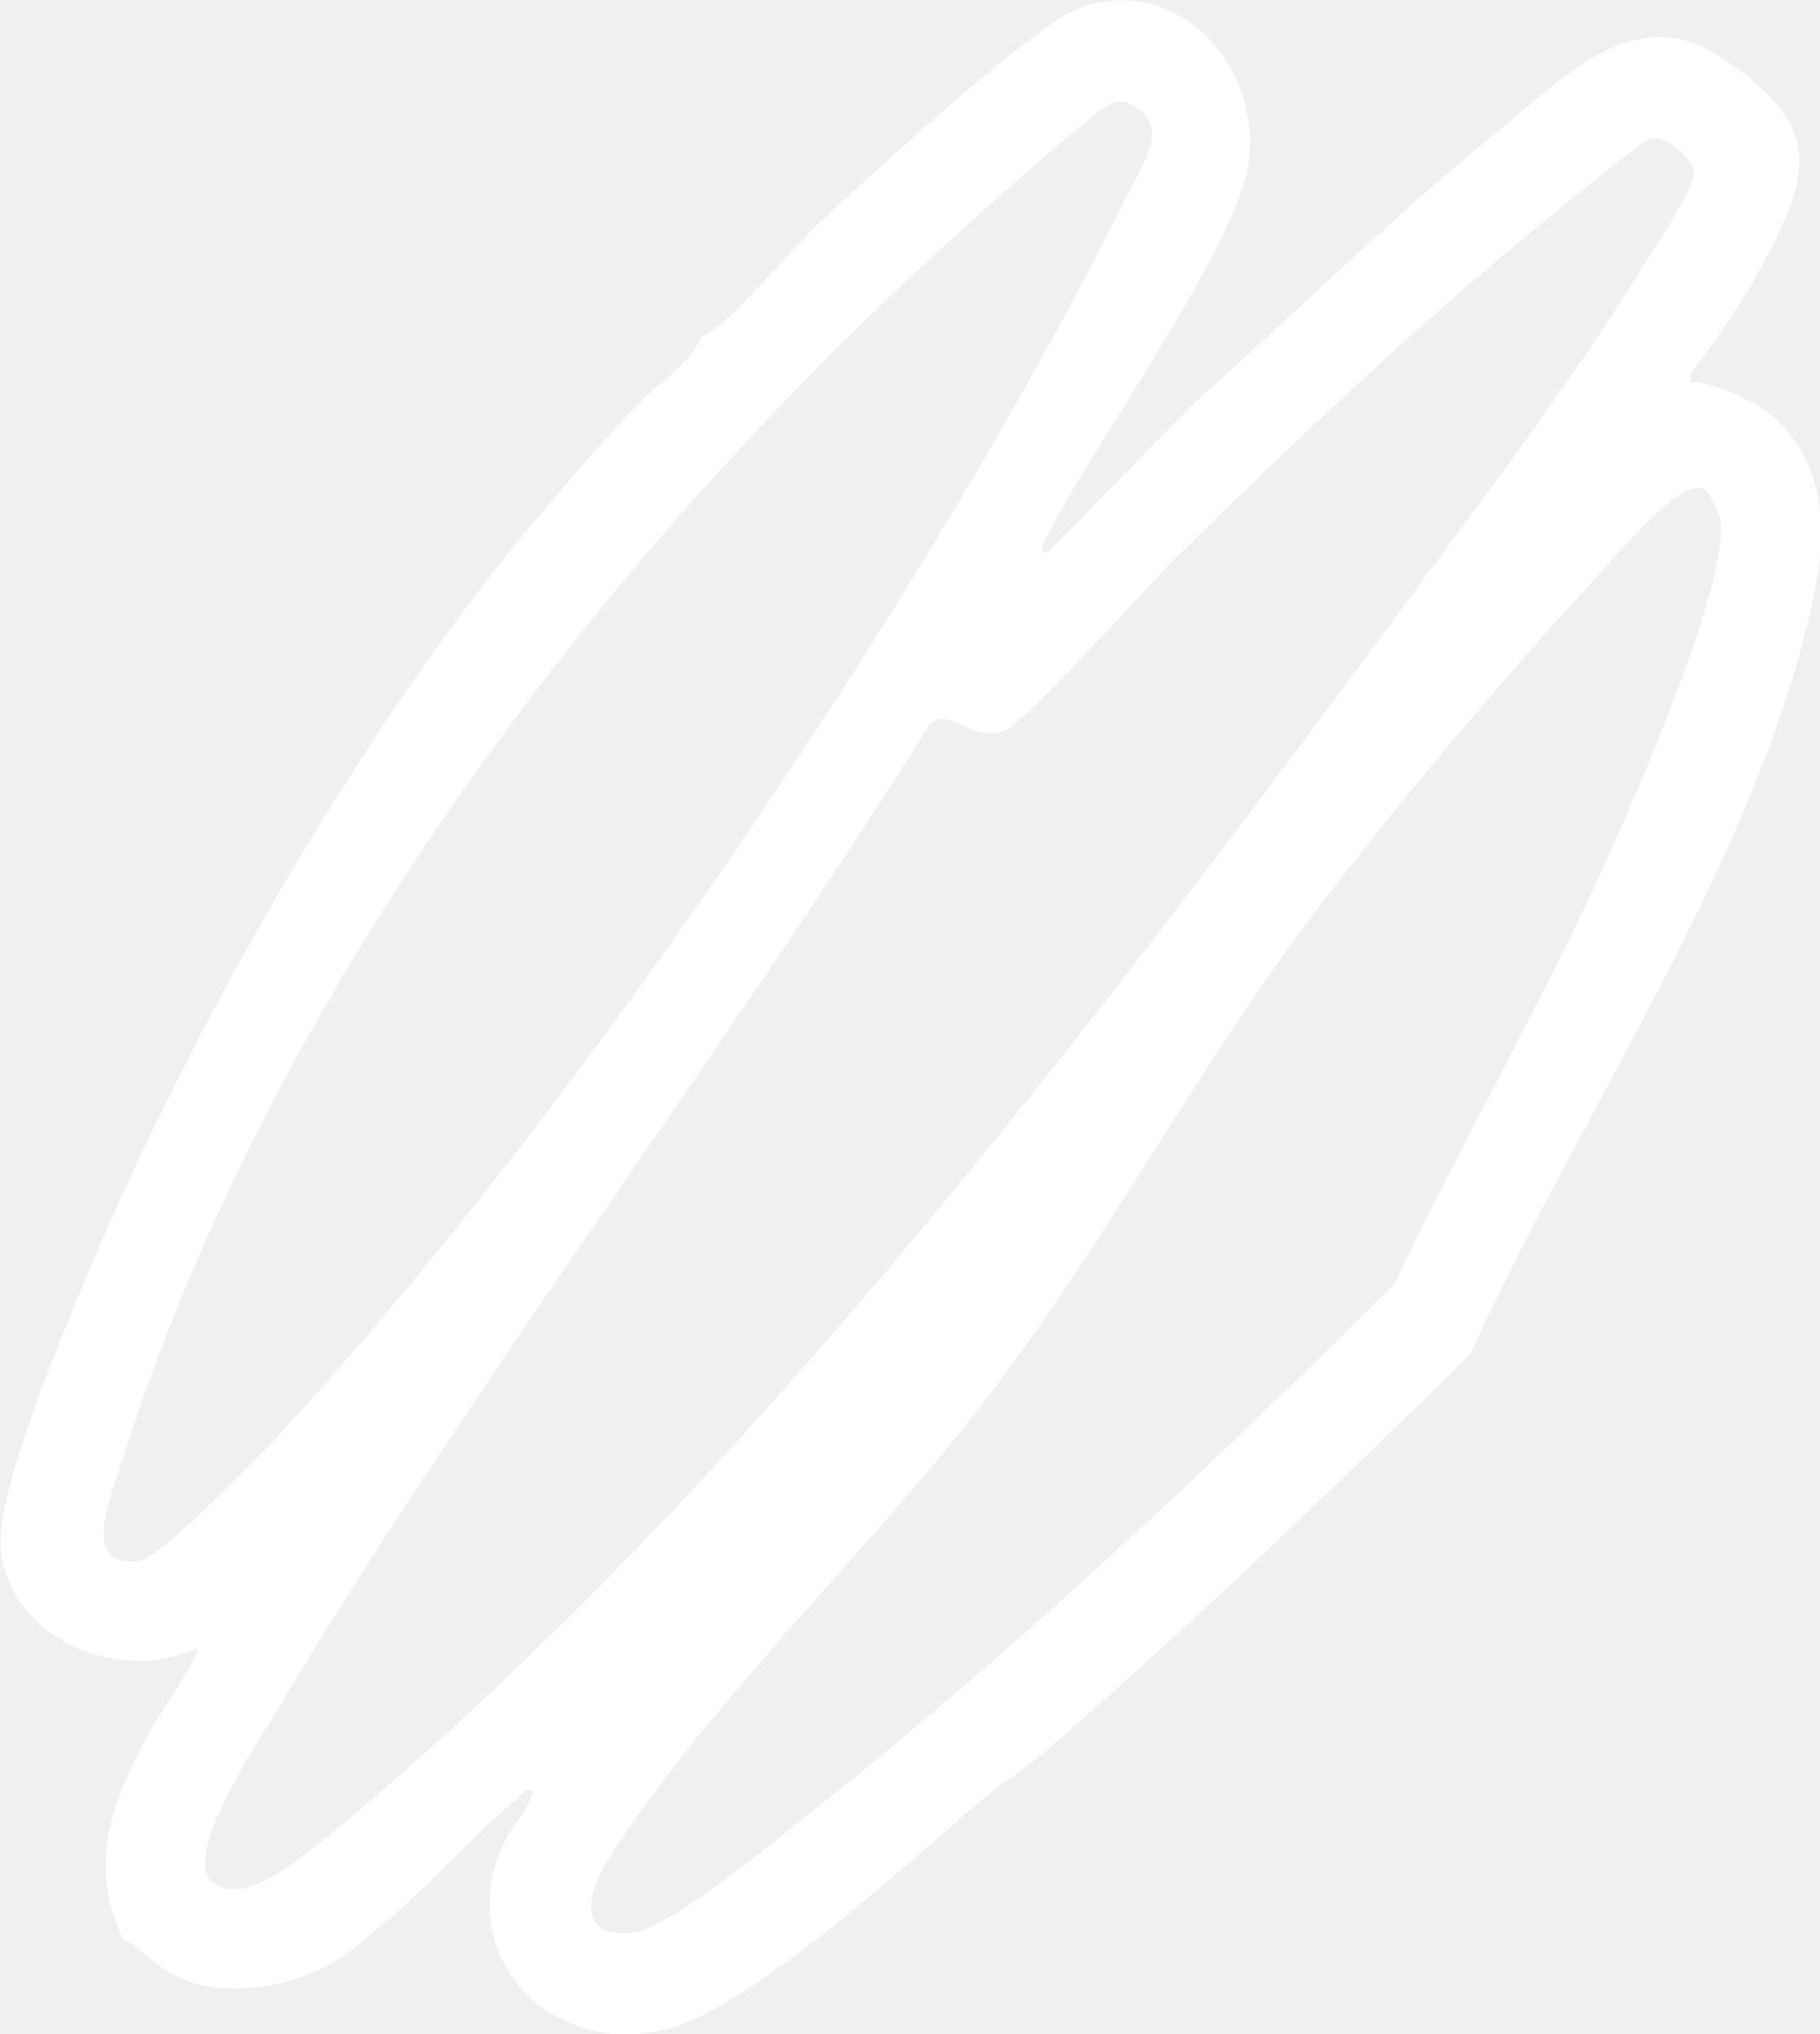
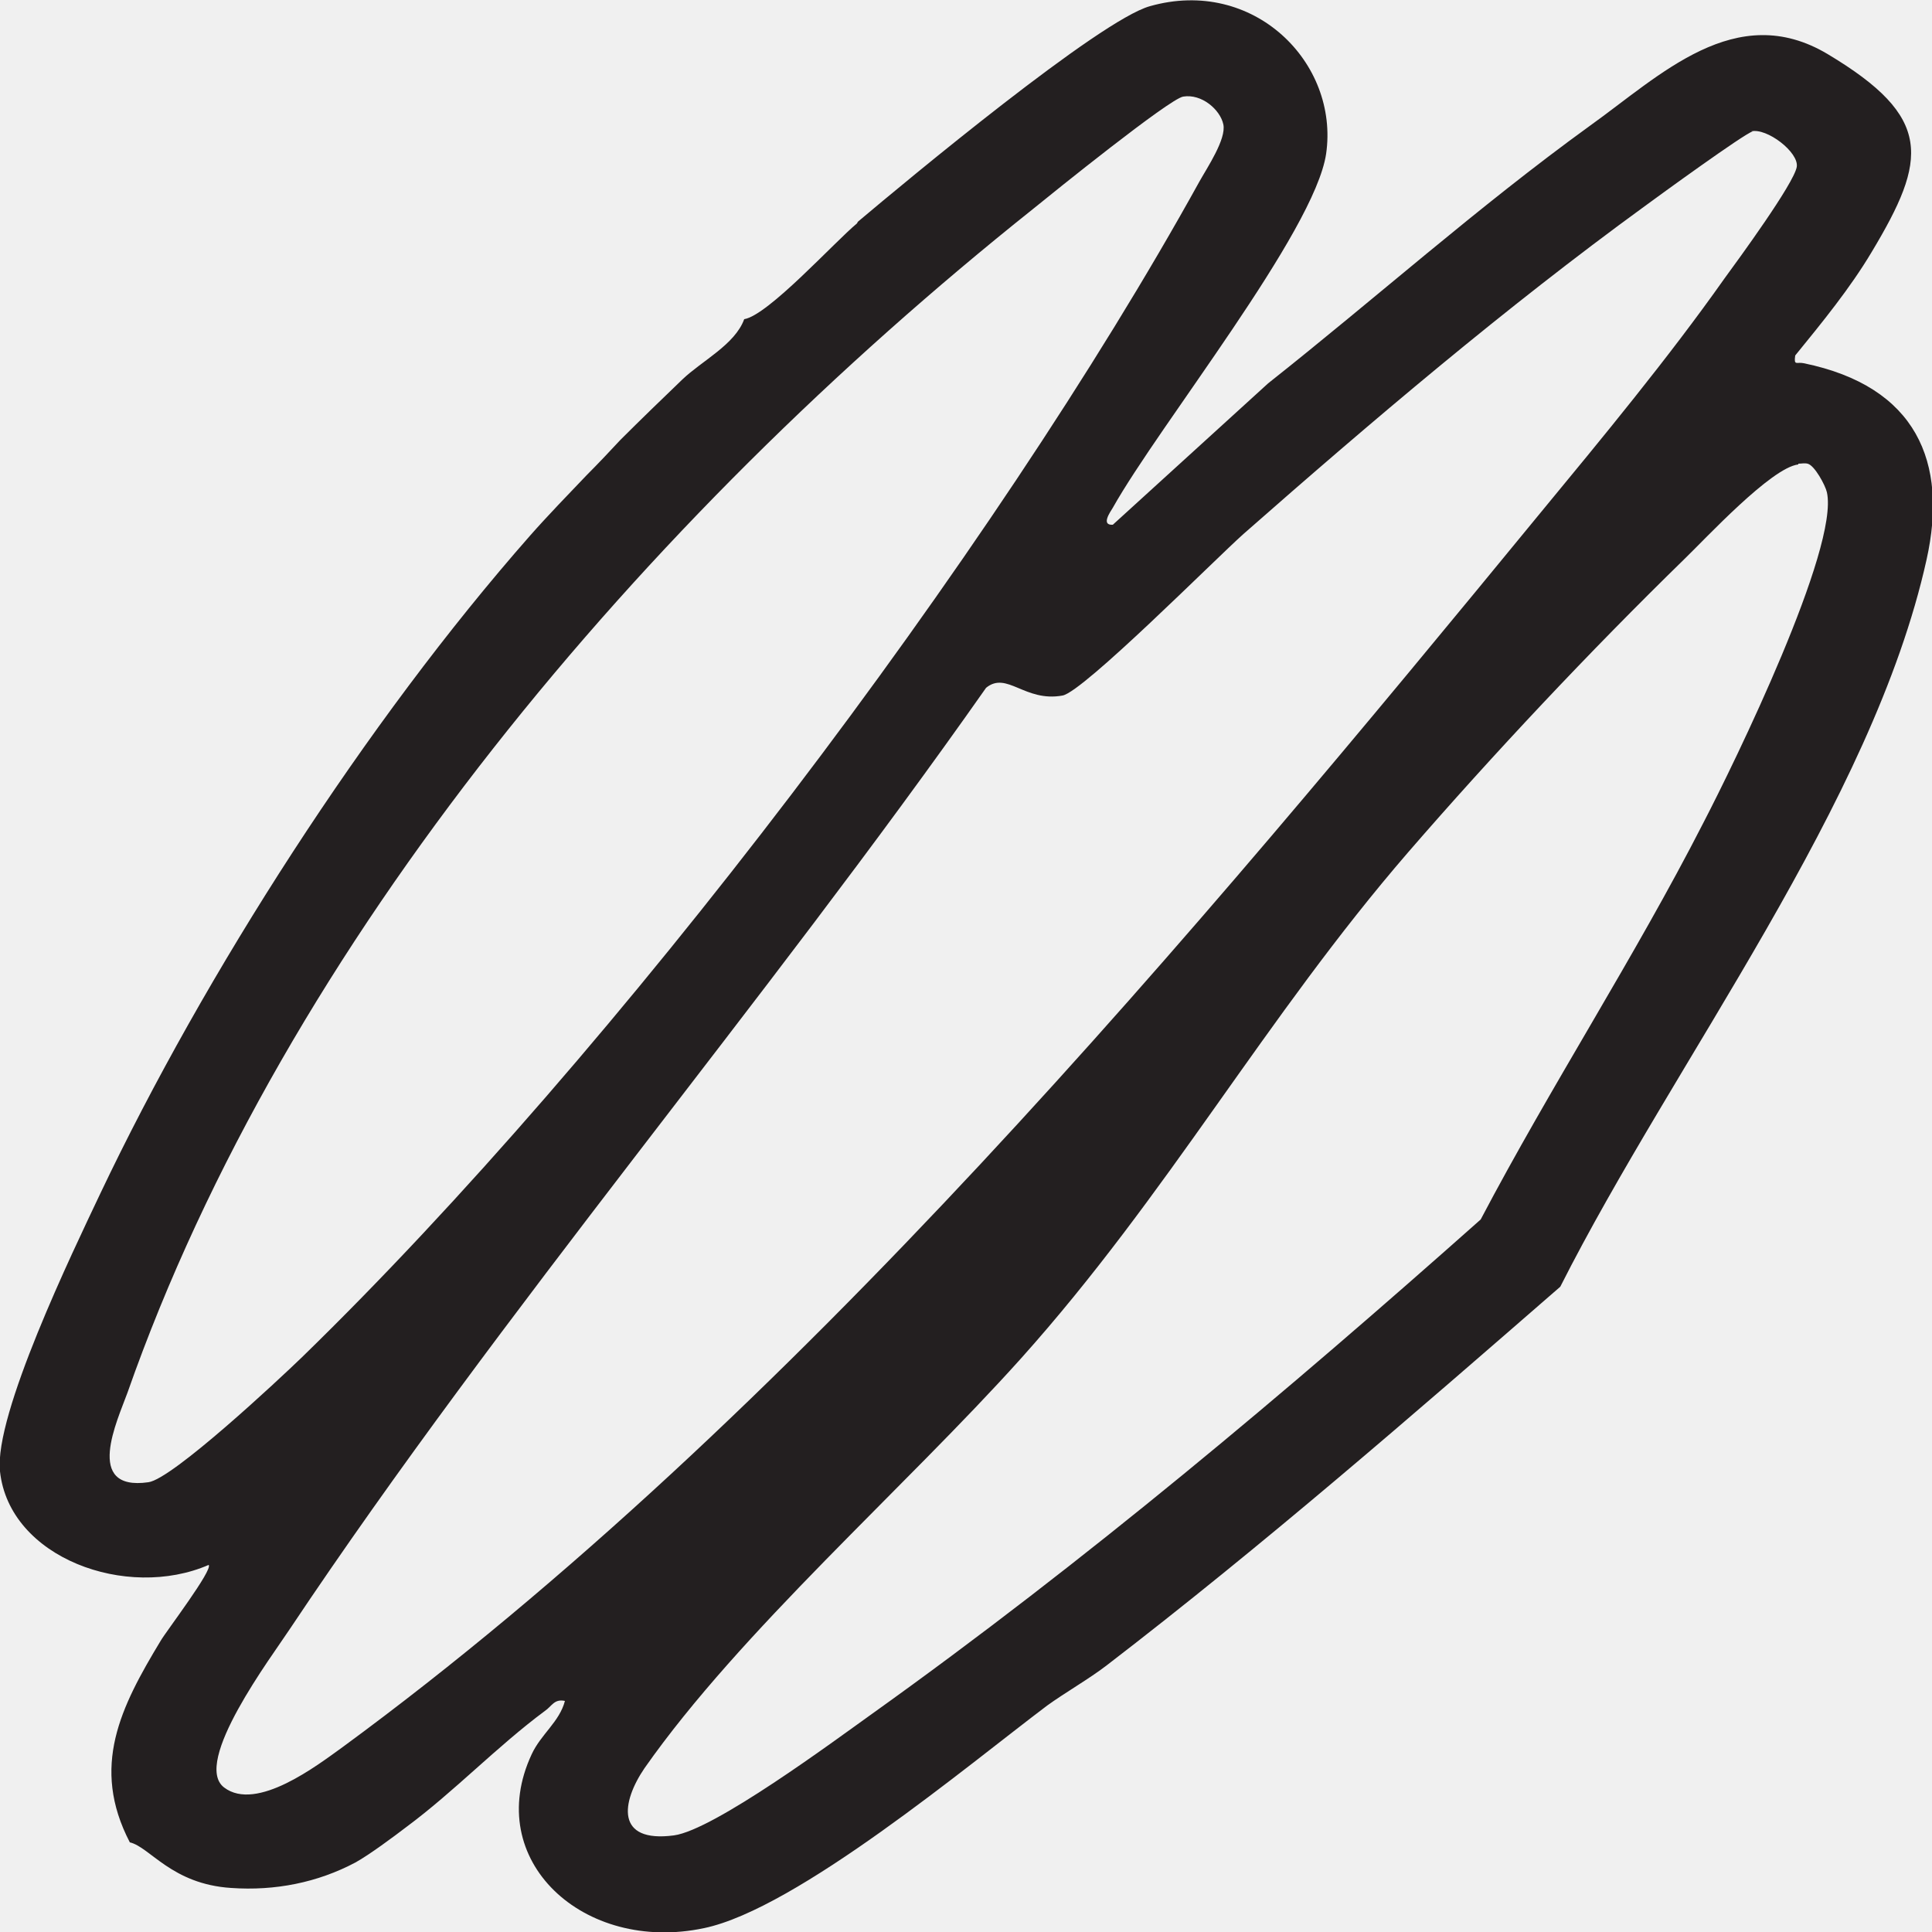
- <svg xmlns="http://www.w3.org/2000/svg" id="Layer_2" data-name="Layer 2" viewBox="0 0 22.36 25">
+ <svg xmlns="http://www.w3.org/2000/svg" id="Layer_2" data-name="Layer 2" viewBox="0 0 25 25">
  <defs>
    <style>
      .cls-1 {
-         fill: #fff;
+         fill: #231f20;
      }
    </style>
  </defs>
  <g id="Layer_1-2" data-name="Layer 1">
-     <path class="cls-1" d="M9.93,2.87c.58-.54,2.8-2.61,3.38-2.79,1.2-.38,2.19.73,2.04,1.91-.13,1.01-1.93,3.51-2.47,4.58-.03.05-.15.23,0,.22l1.79-1.83c1.24-1.1,2.43-2.28,3.72-3.33.81-.65,1.69-1.64,2.76-.93,1.22.82,1.16,1.36.51,2.56-.25.47-.57.91-.88,1.34-.02.14.02.08.1.1,1.31.3,1.68,1.28,1.43,2.54-.62,3.16-2.92,6.48-4.24,9.41-1.71,1.67-3.44,3.34-5.25,4.9-.2.17-.49.36-.69.52-.9.76-2.9,2.63-3.97,2.88-1.39.33-2.57-.88-1.99-2.25.11-.26.32-.42.38-.69-.12-.03-.15.07-.23.13-.56.46-1.04,1.04-1.6,1.5-.15.13-.43.36-.59.46-.44.26-.93.37-1.44.33-.69-.05-.94-.53-1.18-.59-.45-.98-.11-1.75.36-2.61.07-.12.61-.92.56-.98-.95.46-2.31-.09-2.42-1.21-.07-.73.84-2.84,1.16-3.6,1.21-2.84,3.07-6.09,4.97-8.51.2-.25.45-.55.65-.78.12-.14.27-.32.39-.46.22-.25.49-.54.72-.78s.61-.45.72-.78c.27-.05,1.04-1,1.31-1.24ZM13.7,1.25c-.16.03-1.5,1.24-1.75,1.46C7.45,6.73,3.31,12.18,1.48,18.02c-.11.36-.51,1.28.24,1.16.27-.04,1.51-1.33,1.78-1.62,3.64-3.96,7.99-10.38,10.38-15.21.09-.18.31-.55.28-.74s-.25-.4-.46-.36ZM20.29,1.7c-.1.03-1.08.83-1.25.97-1.61,1.31-3.16,2.78-4.64,4.24-.32.32-1.85,2.04-2.09,2.09-.44.09-.64-.32-.88-.1-2.57,4.1-5.58,8.03-8.06,12.18-.21.35-1.14,1.73-.76,2.05s1.08-.29,1.37-.52c5.21-4.27,9.88-10.55,13.87-15.97.72-.97,1.48-2.01,2.13-3.03.17-.26.81-1.23.84-1.45.03-.19-.35-.51-.53-.46ZM20.81,6.01c-.31.04-1.07.96-1.32,1.23-1.09,1.19-2.21,2.52-3.19,3.79-1.65,2.14-2.78,4.43-4.48,6.55-1.34,1.67-3.25,3.53-4.36,5.3-.27.44-.34.97.34.87.46-.07,1.85-1.22,2.29-1.57,2.48-1.98,4.81-4.17,7.05-6.4.82-1.73,1.78-3.39,2.57-5.13.36-.79,1.58-3.56,1.43-4.28-.02-.09-.14-.35-.22-.37-.04-.01-.07,0-.1,0Z" />
+     <path class="cls-1" d="M11.1,2.87c.64-.54,3.13-2.61,3.78-2.79,1.34-.38,2.45.73,2.28,1.91-.15,1.01-2.16,3.51-2.76,4.58-.03.05-.16.23,0,.22l2.01-1.83c1.39-1.1,2.71-2.28,4.16-3.33.91-.65,1.89-1.64,3.08-.93,1.37.82,1.29,1.36.57,2.56-.28.47-.64.91-.99,1.34-.02.14.02.08.11.1,1.46.3,1.87,1.28,1.59,2.54-.7,3.16-3.26,6.48-4.74,9.41-1.92,1.67-3.84,3.34-5.87,4.9-.22.17-.55.36-.77.52-1.01.76-3.24,2.63-4.44,2.88-1.56.33-2.87-.88-2.23-2.25.12-.26.36-.42.43-.69-.14-.03-.17.07-.26.13-.62.46-1.17,1.04-1.79,1.5-.17.13-.48.36-.66.46-.49.26-1.04.37-1.61.33-.77-.05-1.05-.53-1.31-.59-.51-.98-.12-1.75.4-2.61.07-.12.68-.92.62-.98-1.06.46-2.58-.09-2.7-1.21-.08-.73.94-2.84,1.3-3.6,1.35-2.84,3.43-6.09,5.56-8.51.22-.25.51-.55.73-.78.14-.14.31-.32.44-.46.25-.25.55-.54.8-.78s.68-.45.8-.78c.31-.05,1.17-1,1.46-1.24ZM15.31,1.25c-.18.03-1.68,1.24-1.95,1.46C8.32,6.73,3.7,12.18,1.65,18.02c-.13.36-.57,1.28.27,1.16.31-.04,1.69-1.33,1.99-1.62C7.98,13.6,12.85,7.18,15.52,2.35c.1-.18.35-.55.31-.74s-.28-.4-.52-.36ZM22.68,1.7c-.11.03-1.21.83-1.4.97-1.8,1.31-3.53,2.78-5.19,4.24-.36.32-2.07,2.04-2.34,2.09-.49.09-.72-.32-.99-.1-2.88,4.1-6.24,8.03-9.01,12.18-.23.35-1.27,1.73-.85,2.05s1.21-.29,1.53-.52c5.82-4.27,11.05-10.55,15.5-15.97.8-.97,1.66-2.01,2.38-3.03.19-.26.9-1.23.94-1.45.03-.19-.39-.51-.59-.46ZM23.27,6.01c-.35.04-1.2.96-1.48,1.23-1.22,1.19-2.47,2.52-3.57,3.79-1.85,2.14-3.11,4.43-5.01,6.55-1.5,1.67-3.63,3.53-4.87,5.3-.3.44-.38.97.38.87.52-.07,2.07-1.22,2.56-1.57,2.77-1.98,5.37-4.17,7.88-6.4.91-1.73,1.99-3.39,2.88-5.13.41-.79,1.76-3.56,1.6-4.28-.02-.09-.16-.35-.25-.37-.04-.01-.08,0-.12,0Z" />
  </g>
</svg>
